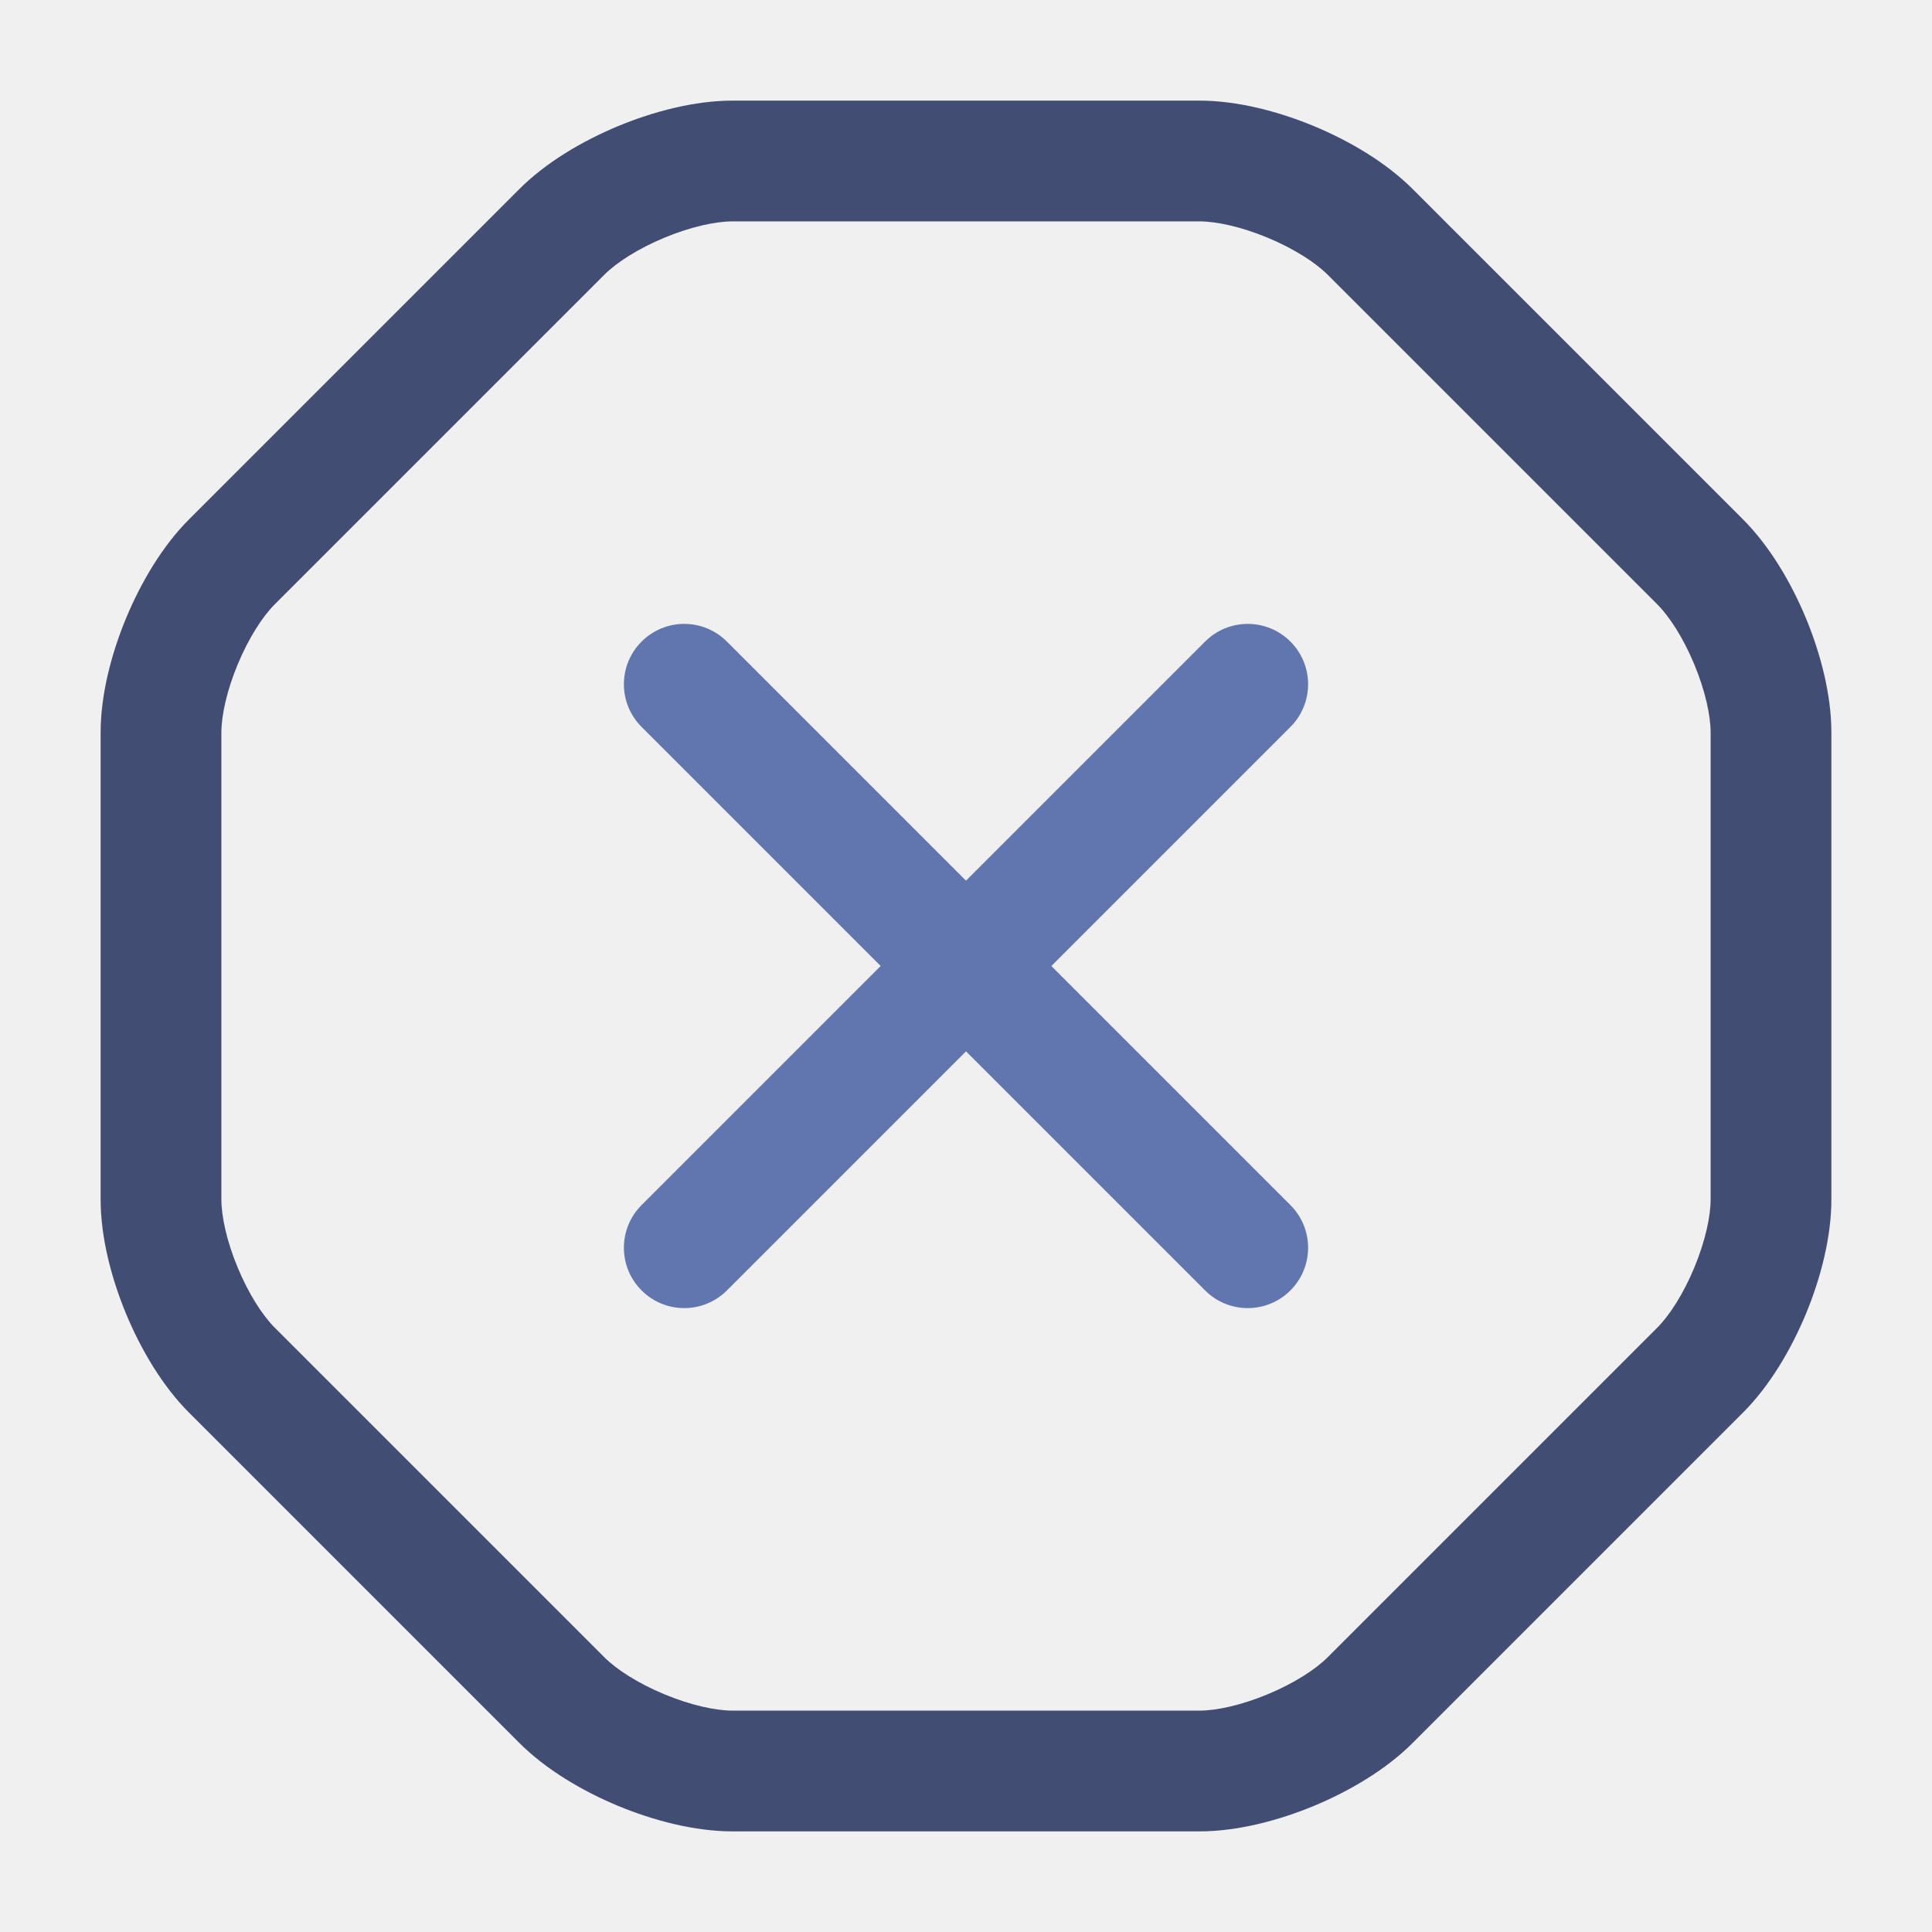
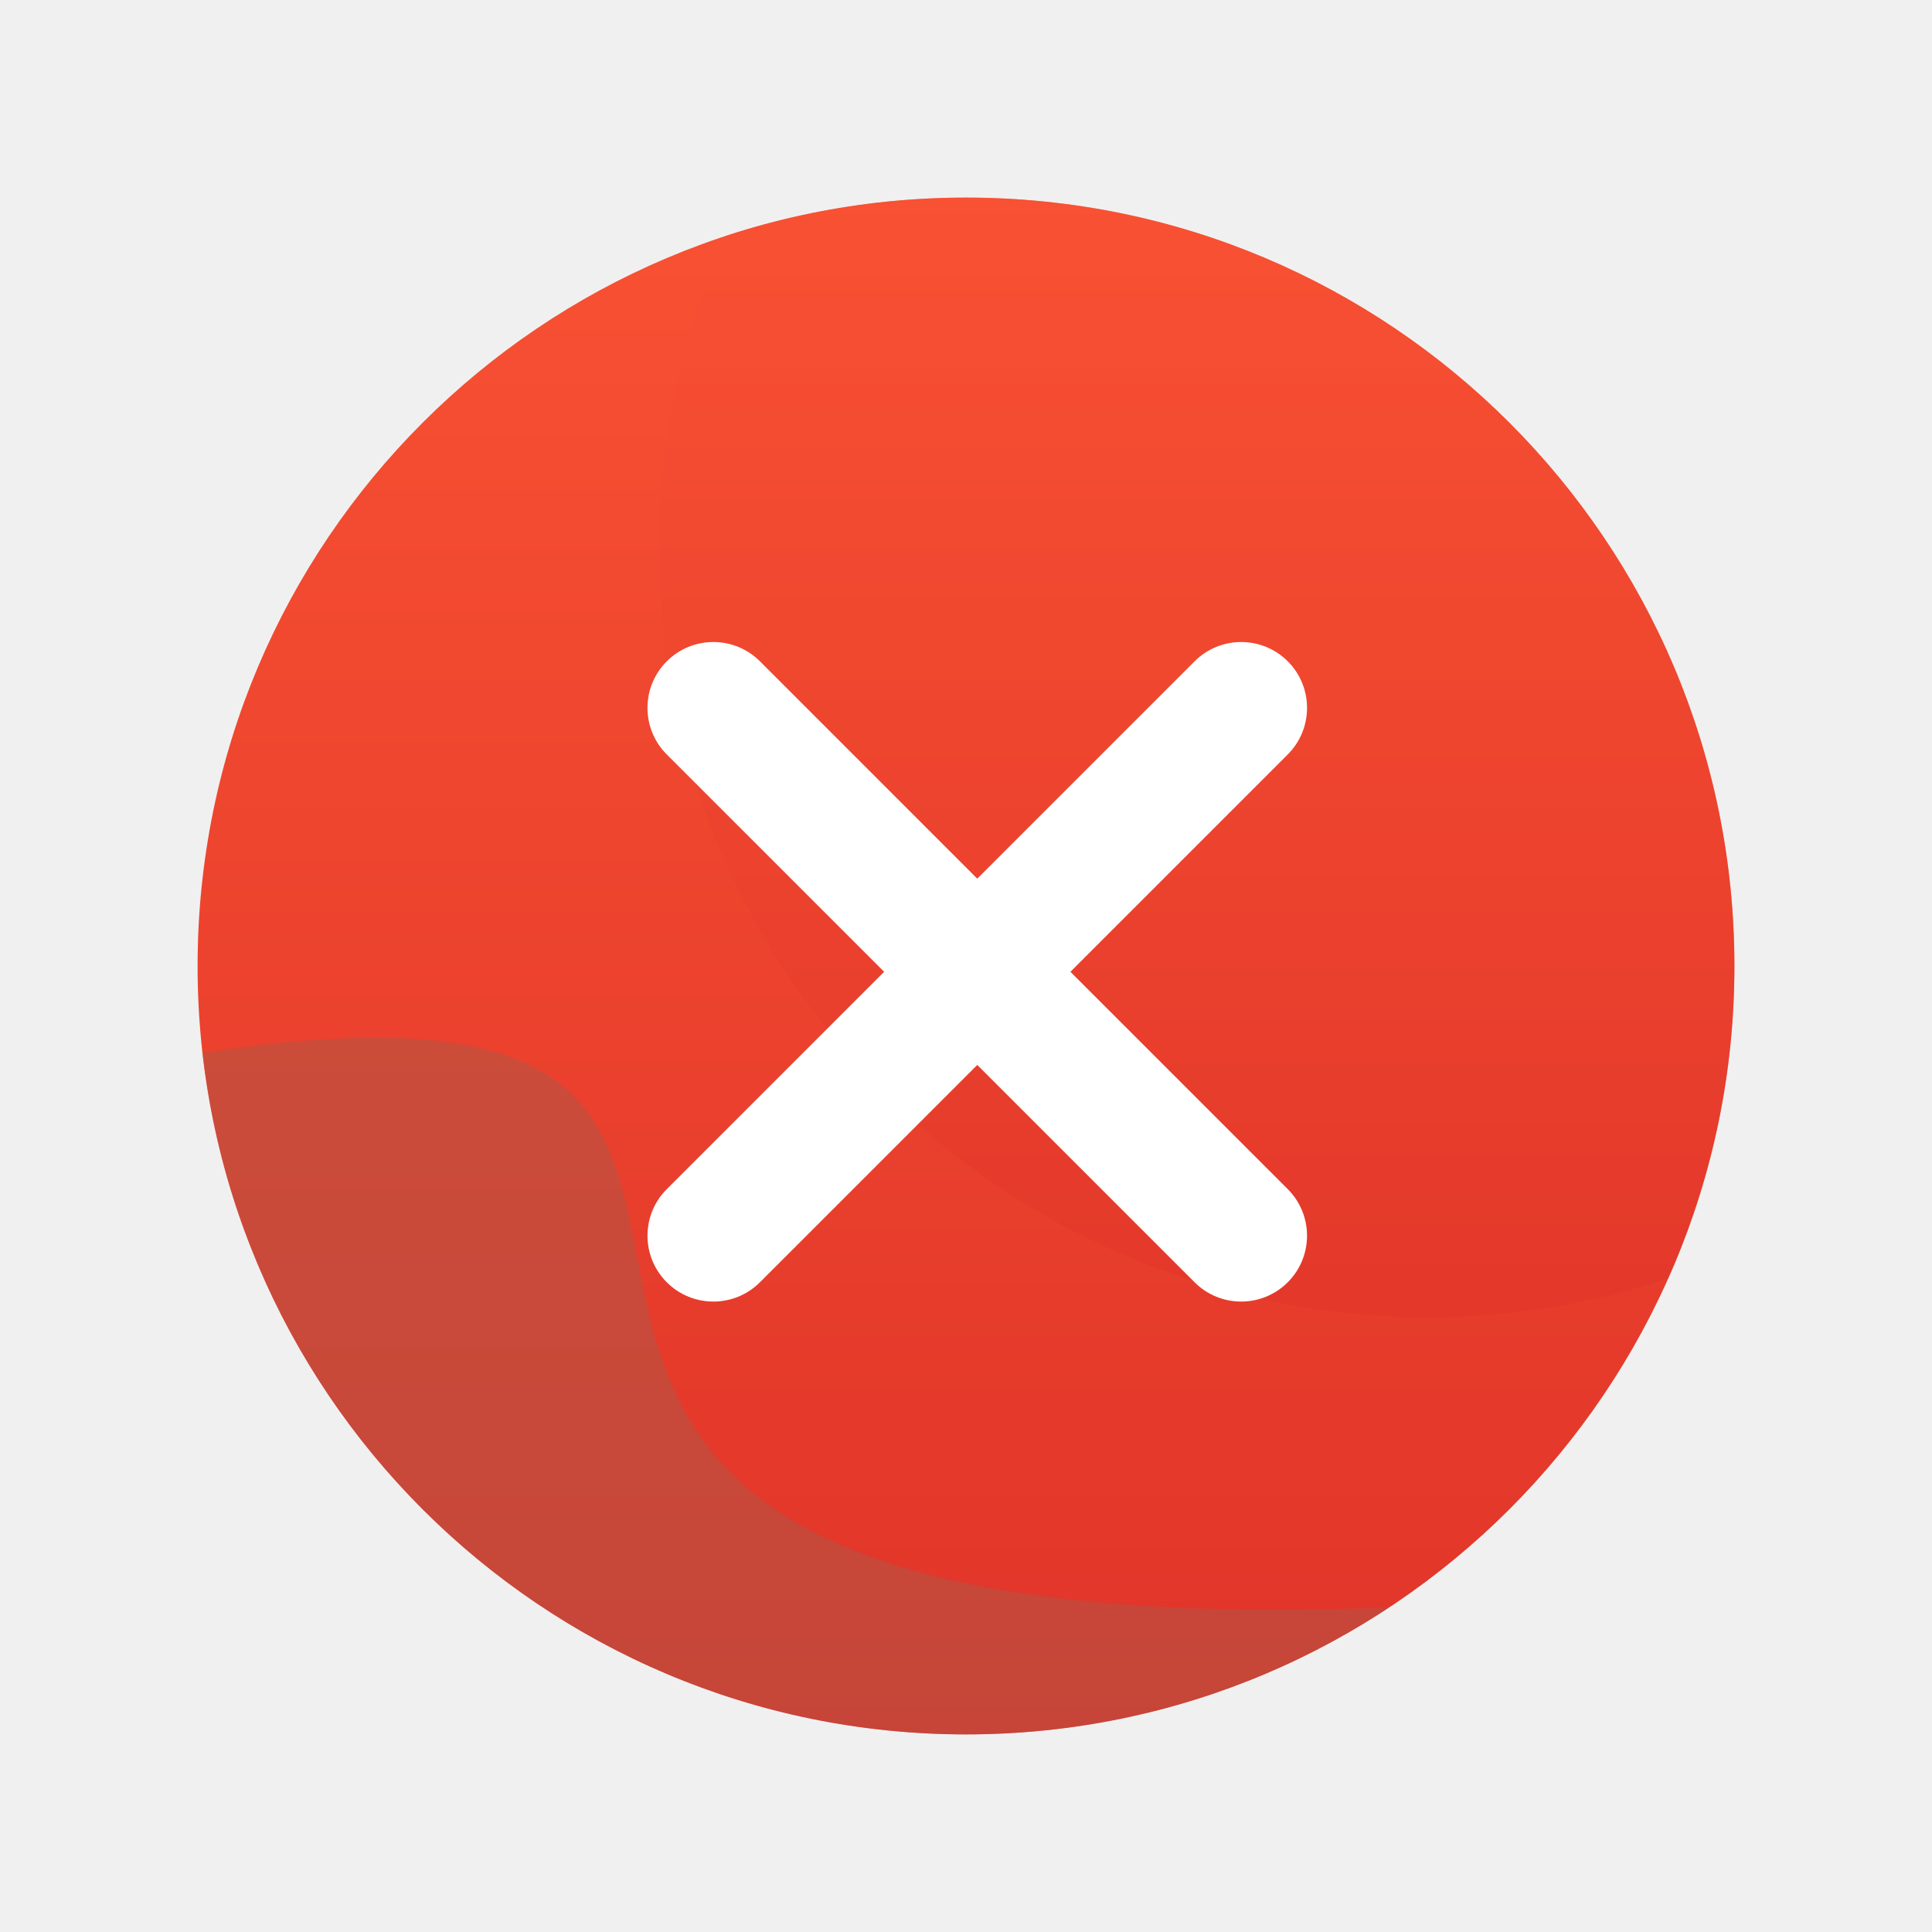
- <svg xmlns="http://www.w3.org/2000/svg" fill="none" version="1.1" width="24" height="24" viewBox="0 0 24 24">
+ <svg xmlns="http://www.w3.org/2000/svg" fill="none" version="1.1" width="88" height="88" viewBox="0 0 88 88">
+   <defs>
+     <linearGradient x1="0.5" y1="0" x2="0.5" y2="1" id="master_svg0_154_00391">
+       <stop offset="0%" stop-color="#F85133" stop-opacity="1" />
+       <stop offset="100%" stop-color="#E03429" stop-opacity="1" />
+     </linearGradient>
+     <linearGradient x1="0.5" y1="0" x2="0.5" y2="1" id="master_svg1_154_00391">
+       <stop offset="0%" stop-color="#F85133" stop-opacity="1" />
+       <stop offset="100%" stop-color="#E03429" stop-opacity="1" />
+     </linearGradient>
+   </defs>
  <g>
    <g>
-       <path d="M6.98,2.88C6.98,2.88,6.45,2.35,6.45,2.35C6.45,2.35,6.45,2.35,6.45,2.35C6.45,2.35,6.98,2.88,6.98,2.88C6.98,2.88,6.98,2.88,6.98,2.88ZM2.88,6.98C2.88,6.98,3.41,7.51,3.41,7.51C3.41,7.51,3.41,7.51,3.41,7.51C3.41,7.51,2.88,6.98,2.88,6.98C2.88,6.98,2.88,6.98,2.88,6.98ZM2.88,17.02C2.88,17.02,3.41,16.49,3.41,16.49C3.41,16.49,3.41,16.49,3.41,16.49C3.41,16.49,2.88,17.02,2.88,17.02C2.88,17.02,2.88,17.02,2.88,17.02ZM6.98,21.12C6.98,21.12,6.45,21.65,6.45,21.65C6.45,21.65,6.45,21.65,6.45,21.65C6.45,21.65,6.98,21.12,6.98,21.12C6.98,21.12,6.98,21.12,6.98,21.12ZM17.02,21.12C17.02,21.12,17.55,21.65,17.55,21.65C17.55,21.65,17.55,21.65,17.55,21.65C17.55,21.65,17.02,21.12,17.02,21.12C17.02,21.12,17.02,21.12,17.02,21.12ZM21.12,17.02C21.12,17.02,20.59,16.49,20.59,16.49C20.59,16.49,20.59,16.49,20.59,16.49C20.59,16.49,21.12,17.02,21.12,17.02C21.12,17.02,21.12,17.02,21.12,17.02ZM21.12,6.98C21.12,6.98,20.59,7.51,20.59,7.51C20.59,7.51,20.59,7.51,20.59,7.51C20.59,7.51,21.12,6.98,21.12,6.98C21.12,6.98,21.12,6.98,21.12,6.98ZM17.02,2.88C17.02,2.88,17.55,2.35,17.55,2.35C17.55,2.35,17.55,2.35,17.55,2.35C17.55,2.35,17.02,2.88,17.02,2.88C17.02,2.88,17.02,2.88,17.02,2.88ZM14.9,1.25C14.9,1.25,9.1,1.25,9.1,1.25C9.1,1.25,9.1,2.75,9.1,2.75C9.1,2.75,14.9,2.75,14.9,2.75C14.9,2.75,14.9,1.25,14.9,1.25C14.9,1.25,14.9,1.25,14.9,1.25ZM9.1,1.25C8.631,1.25,8.121,1.383,7.677,1.567C7.233,1.752,6.78,2.019,6.45,2.35C6.45,2.35,7.51,3.41,7.51,3.41C7.66,3.261,7.927,3.088,8.253,2.953C8.579,2.817,8.889,2.75,9.1,2.75C9.1,2.75,9.1,1.25,9.1,1.25C9.1,1.25,9.1,1.25,9.1,1.25ZM6.45,2.35C6.45,2.35,2.35,6.45,2.35,6.45C2.35,6.45,3.41,7.51,3.41,7.51C3.41,7.51,7.51,3.41,7.51,3.41C7.51,3.41,6.45,2.35,6.45,2.35C6.45,2.35,6.45,2.35,6.45,2.35ZM2.35,6.45C2.019,6.78,1.752,7.233,1.567,7.677C1.383,8.121,1.25,8.631,1.25,9.1C1.25,9.1,2.75,9.1,2.75,9.1C2.75,8.889,2.817,8.579,2.953,8.253C3.088,7.927,3.261,7.66,3.41,7.51C3.41,7.51,2.35,6.45,2.35,6.45C2.35,6.45,2.35,6.45,2.35,6.45ZM1.25,9.1C1.25,9.1,1.25,14.9,1.25,14.9C1.25,14.9,2.75,14.9,2.75,14.9C2.75,14.9,2.75,9.1,2.75,9.1C2.75,9.1,1.25,9.1,1.25,9.1C1.25,9.1,1.25,9.1,1.25,9.1ZM1.25,14.9C1.25,15.369,1.383,15.879,1.567,16.323C1.752,16.767,2.019,17.22,2.35,17.55C2.35,17.55,3.41,16.49,3.41,16.49C3.261,16.34,3.088,16.073,2.953,15.747C2.817,15.421,2.75,15.111,2.75,14.9C2.75,14.9,1.25,14.9,1.25,14.9C1.25,14.9,1.25,14.9,1.25,14.9ZM2.35,17.55C2.35,17.55,6.45,21.65,6.45,21.65C6.45,21.65,7.51,20.59,7.51,20.59C7.51,20.59,3.41,16.49,3.41,16.49C3.41,16.49,2.35,17.55,2.35,17.55C2.35,17.55,2.35,17.55,2.35,17.55ZM6.45,21.65C6.78,21.981,7.233,22.248,7.677,22.433C8.121,22.617,8.631,22.75,9.1,22.75C9.1,22.75,9.1,21.25,9.1,21.25C8.889,21.25,8.579,21.183,8.253,21.047C7.927,20.912,7.66,20.739,7.51,20.59C7.51,20.59,6.45,21.65,6.45,21.65C6.45,21.65,6.45,21.65,6.45,21.65ZM9.1,22.75C9.1,22.75,14.9,22.75,14.9,22.75C14.9,22.75,14.9,21.25,14.9,21.25C14.9,21.25,9.1,21.25,9.1,21.25C9.1,21.25,9.1,22.75,9.1,22.75C9.1,22.75,9.1,22.75,9.1,22.75ZM14.9,22.75C15.369,22.75,15.879,22.617,16.323,22.433C16.767,22.248,17.22,21.981,17.55,21.65C17.55,21.65,16.49,20.59,16.49,20.59C16.34,20.739,16.073,20.912,15.747,21.047C15.421,21.183,15.111,21.25,14.9,21.25C14.9,21.25,14.9,22.75,14.9,22.75C14.9,22.75,14.9,22.75,14.9,22.75ZM17.55,21.65C17.55,21.65,21.65,17.55,21.65,17.55C21.65,17.55,20.59,16.49,20.59,16.49C20.59,16.49,16.49,20.59,16.49,20.59C16.49,20.59,17.55,21.65,17.55,21.65C17.55,21.65,17.55,21.65,17.55,21.65ZM21.65,17.55C21.981,17.22,22.248,16.767,22.433,16.323C22.617,15.879,22.75,15.369,22.75,14.9C22.75,14.9,21.25,14.9,21.25,14.9C21.25,15.111,21.183,15.421,21.047,15.747C20.912,16.073,20.739,16.34,20.59,16.49C20.59,16.49,21.65,17.55,21.65,17.55C21.65,17.55,21.65,17.55,21.65,17.55ZM22.75,14.9C22.75,14.9,22.75,9.1,22.75,9.1C22.75,9.1,21.25,9.1,21.25,9.1C21.25,9.1,21.25,14.9,21.25,14.9C21.25,14.9,22.75,14.9,22.75,14.9C22.75,14.9,22.75,14.9,22.75,14.9ZM22.75,9.1C22.75,8.631,22.617,8.121,22.433,7.677C22.248,7.233,21.981,6.78,21.65,6.45C21.65,6.45,20.59,7.51,20.59,7.51C20.739,7.66,20.912,7.927,21.047,8.253C21.183,8.579,21.25,8.889,21.25,9.1C21.25,9.1,22.75,9.1,22.75,9.1C22.75,9.1,22.75,9.1,22.75,9.1ZM21.65,6.45C21.65,6.45,17.55,2.35,17.55,2.35C17.55,2.35,16.49,3.41,16.49,3.41C16.49,3.41,20.59,7.51,20.59,7.51C20.59,7.51,21.65,6.45,21.65,6.45C21.65,6.45,21.65,6.45,21.65,6.45ZM17.55,2.35C17.22,2.019,16.767,1.752,16.323,1.567C15.879,1.383,15.369,1.25,14.9,1.25C14.9,1.25,14.9,2.75,14.9,2.75C15.111,2.75,15.421,2.817,15.747,2.953C16.073,3.088,16.34,3.261,16.49,3.41C16.49,3.41,17.55,2.35,17.55,2.35C17.55,2.35,17.55,2.35,17.55,2.35Z" fill="#414D73" fill-opacity="1" />
-     </g>
-     <g>
      <g>
-         <path d="M7.97,14.97C7.677,15.263,7.677,15.737,7.97,16.03C8.263,16.323,8.737,16.323,9.03,16.03C9.03,16.03,7.97,14.97,7.97,14.97C7.97,14.97,7.97,14.97,7.97,14.97ZM16.03,9.03C16.323,8.737,16.323,8.263,16.03,7.97C15.737,7.677,15.263,7.677,14.97,7.97C14.97,7.97,16.03,9.03,16.03,9.03C16.03,9.03,16.03,9.03,16.03,9.03ZM9.03,16.03C9.03,16.03,16.03,9.03,16.03,9.03C16.03,9.03,14.97,7.97,14.97,7.97C14.97,7.97,7.97,14.97,7.97,14.97C7.97,14.97,9.03,16.03,9.03,16.03C9.03,16.03,9.03,16.03,9.03,16.03Z" fill="#6175AE" fill-opacity="1" />
+         <path d="M44,9C63.33,9,79,24.67,79,44C79,63.33,63.33,79,44,79C24.67,79,9,63.33,9,44C9,24.67,24.67,9,44,9C44,9,44,9,44,9Z" fill="url(#master_svg0_154_00391)" fill-opacity="1" />
+       </g>
+       <g style="opacity:0.49;">
+         <path d="M33.031,10.753Q32.284,12.43,31.716,14.176Q31.148,15.922,30.766,17.717Q30.384,19.513,30.192,21.338Q30,23.164,30,25Q30,25.859,30.042,26.717Q30.084,27.576,30.169,28.431Q30.253,29.286,30.379,30.136Q30.505,30.985,30.673,31.828Q30.84,32.671,31.049,33.504Q31.258,34.338,31.507,35.16Q31.756,35.982,32.046,36.791Q32.335,37.6,32.664,38.394Q32.993,39.188,33.36,39.964Q33.728,40.741,34.133,41.499Q34.538,42.257,34.98,42.994Q35.421,43.731,35.899,44.445Q36.376,45.159,36.888,45.849Q37.4,46.54,37.945,47.204Q38.49,47.868,39.067,48.505Q39.644,49.141,40.251,49.749Q40.859,50.356,41.495,50.933Q42.132,51.51,42.796,52.055Q43.46,52.6,44.151,53.112Q44.841,53.624,45.555,54.101Q46.269,54.579,47.006,55.02Q47.743,55.462,48.501,55.867Q49.259,56.272,50.036,56.64Q50.812,57.007,51.606,57.336Q52.4,57.665,53.209,57.954Q54.018,58.243,54.84,58.493Q55.662,58.742,56.496,58.951Q57.329,59.16,58.172,59.328Q59.014,59.495,59.864,59.621Q60.714,59.747,61.569,59.831Q62.425,59.916,63.283,59.958Q64.141,60,65,60Q67.8,60,70.564,59.555Q73.328,59.11,75.986,58.231C77.923,53.883,79,49.067,79,44C79,24.67,63.33,9,44,9C40.169,9,36.481,9.616,33.031,10.753Z" fill-rule="evenodd" fill="url(#master_svg1_154_00391)" fill-opacity="1" />
+       </g>
+       <g style="opacity:0.48;">
+         <path d="M63.255,73.228Q62.19,73.929,61.077,74.551Q59.965,75.173,58.81,75.712Q57.654,76.252,56.463,76.706Q55.272,77.16,54.051,77.526Q52.83,77.892,51.585,78.168Q50.341,78.445,49.079,78.63Q47.818,78.815,46.546,78.907Q45.275,79,44,79Q43.203,79,42.407,78.964Q41.61,78.927,40.816,78.855Q40.022,78.782,39.233,78.674Q38.443,78.565,37.659,78.421Q36.875,78.276,36.098,78.096Q35.322,77.916,34.554,77.701Q33.786,77.486,33.029,77.236Q32.272,76.986,31.527,76.702Q30.783,76.418,30.051,76.1Q29.32,75.783,28.604,75.432Q27.888,75.081,27.189,74.698Q26.49,74.316,25.809,73.901Q25.128,73.487,24.466,73.042Q23.805,72.597,23.164,72.122Q22.524,71.648,21.905,71.145Q21.287,70.641,20.692,70.11Q20.098,69.58,19.528,69.022Q18.958,68.465,18.414,67.882Q17.87,67.299,17.353,66.692Q16.836,66.085,16.347,65.455Q15.859,64.826,15.399,64.174Q14.94,63.523,14.51,62.851Q14.081,62.179,13.683,61.489Q13.284,60.798,12.918,60.09Q12.551,59.382,12.217,58.658Q11.884,57.934,11.583,57.196Q11.282,56.458,11.016,55.706Q10.749,54.955,10.517,54.192Q10.285,53.43,10.088,52.657Q9.891,51.885,9.729,51.104Q9.567,50.324,9.441,49.537Q9.315,48.749,9.225,47.957C9.702,47.885,10.175,47.817,10.645,47.754C26.777,45.596,27.797,50.902,29.014,57.229C30.494,64.927,32.265,74.138,61.891,73.263C62.35,73.25,62.805,73.238,63.255,73.228Z" fill-rule="evenodd" fill="#AA574A" fill-opacity="1" />
      </g>
      <g>
-         <path d="M14.97,16.03C15.263,16.323,15.737,16.323,16.03,16.03C16.323,15.737,16.323,15.263,16.03,14.97C16.03,14.97,14.97,16.03,14.97,16.03C14.97,16.03,14.97,16.03,14.97,16.03ZM9.03,7.97C8.737,7.677,8.263,7.677,7.97,7.97C7.677,8.263,7.677,8.737,7.97,9.03C7.97,9.03,9.03,7.97,9.03,7.97C9.03,7.97,9.03,7.97,9.03,7.97ZM16.03,14.97C16.03,14.97,9.03,7.97,9.03,7.97C9.03,7.97,7.97,9.03,7.97,9.03C7.97,9.03,14.97,16.03,14.97,16.03C14.97,16.03,16.03,14.97,16.03,14.97C16.03,14.97,16.03,14.97,16.03,14.97Z" fill="#6175AE" fill-opacity="1" />
+         <g transform="matrix(0.7071068,-0.7071068,0.7071068,0.7071068,-14.52507,29.41873)">
+           <rect x="28.249" y="32.243" width="6" height="40" rx="3" fill="#FFFFFF" fill-opacity="1" />
+         </g>
+         <g transform="matrix(0.7071068,0.7071068,-0.7071068,0.7071068,36.3574,-31.77416)">
+           <rect x="56.534" y="28" width="6" height="40" rx="3" fill="#FFFFFF" fill-opacity="1" />
+         </g>
      </g>
    </g>
-     <g style="opacity:0;" />
  </g>
</svg>
